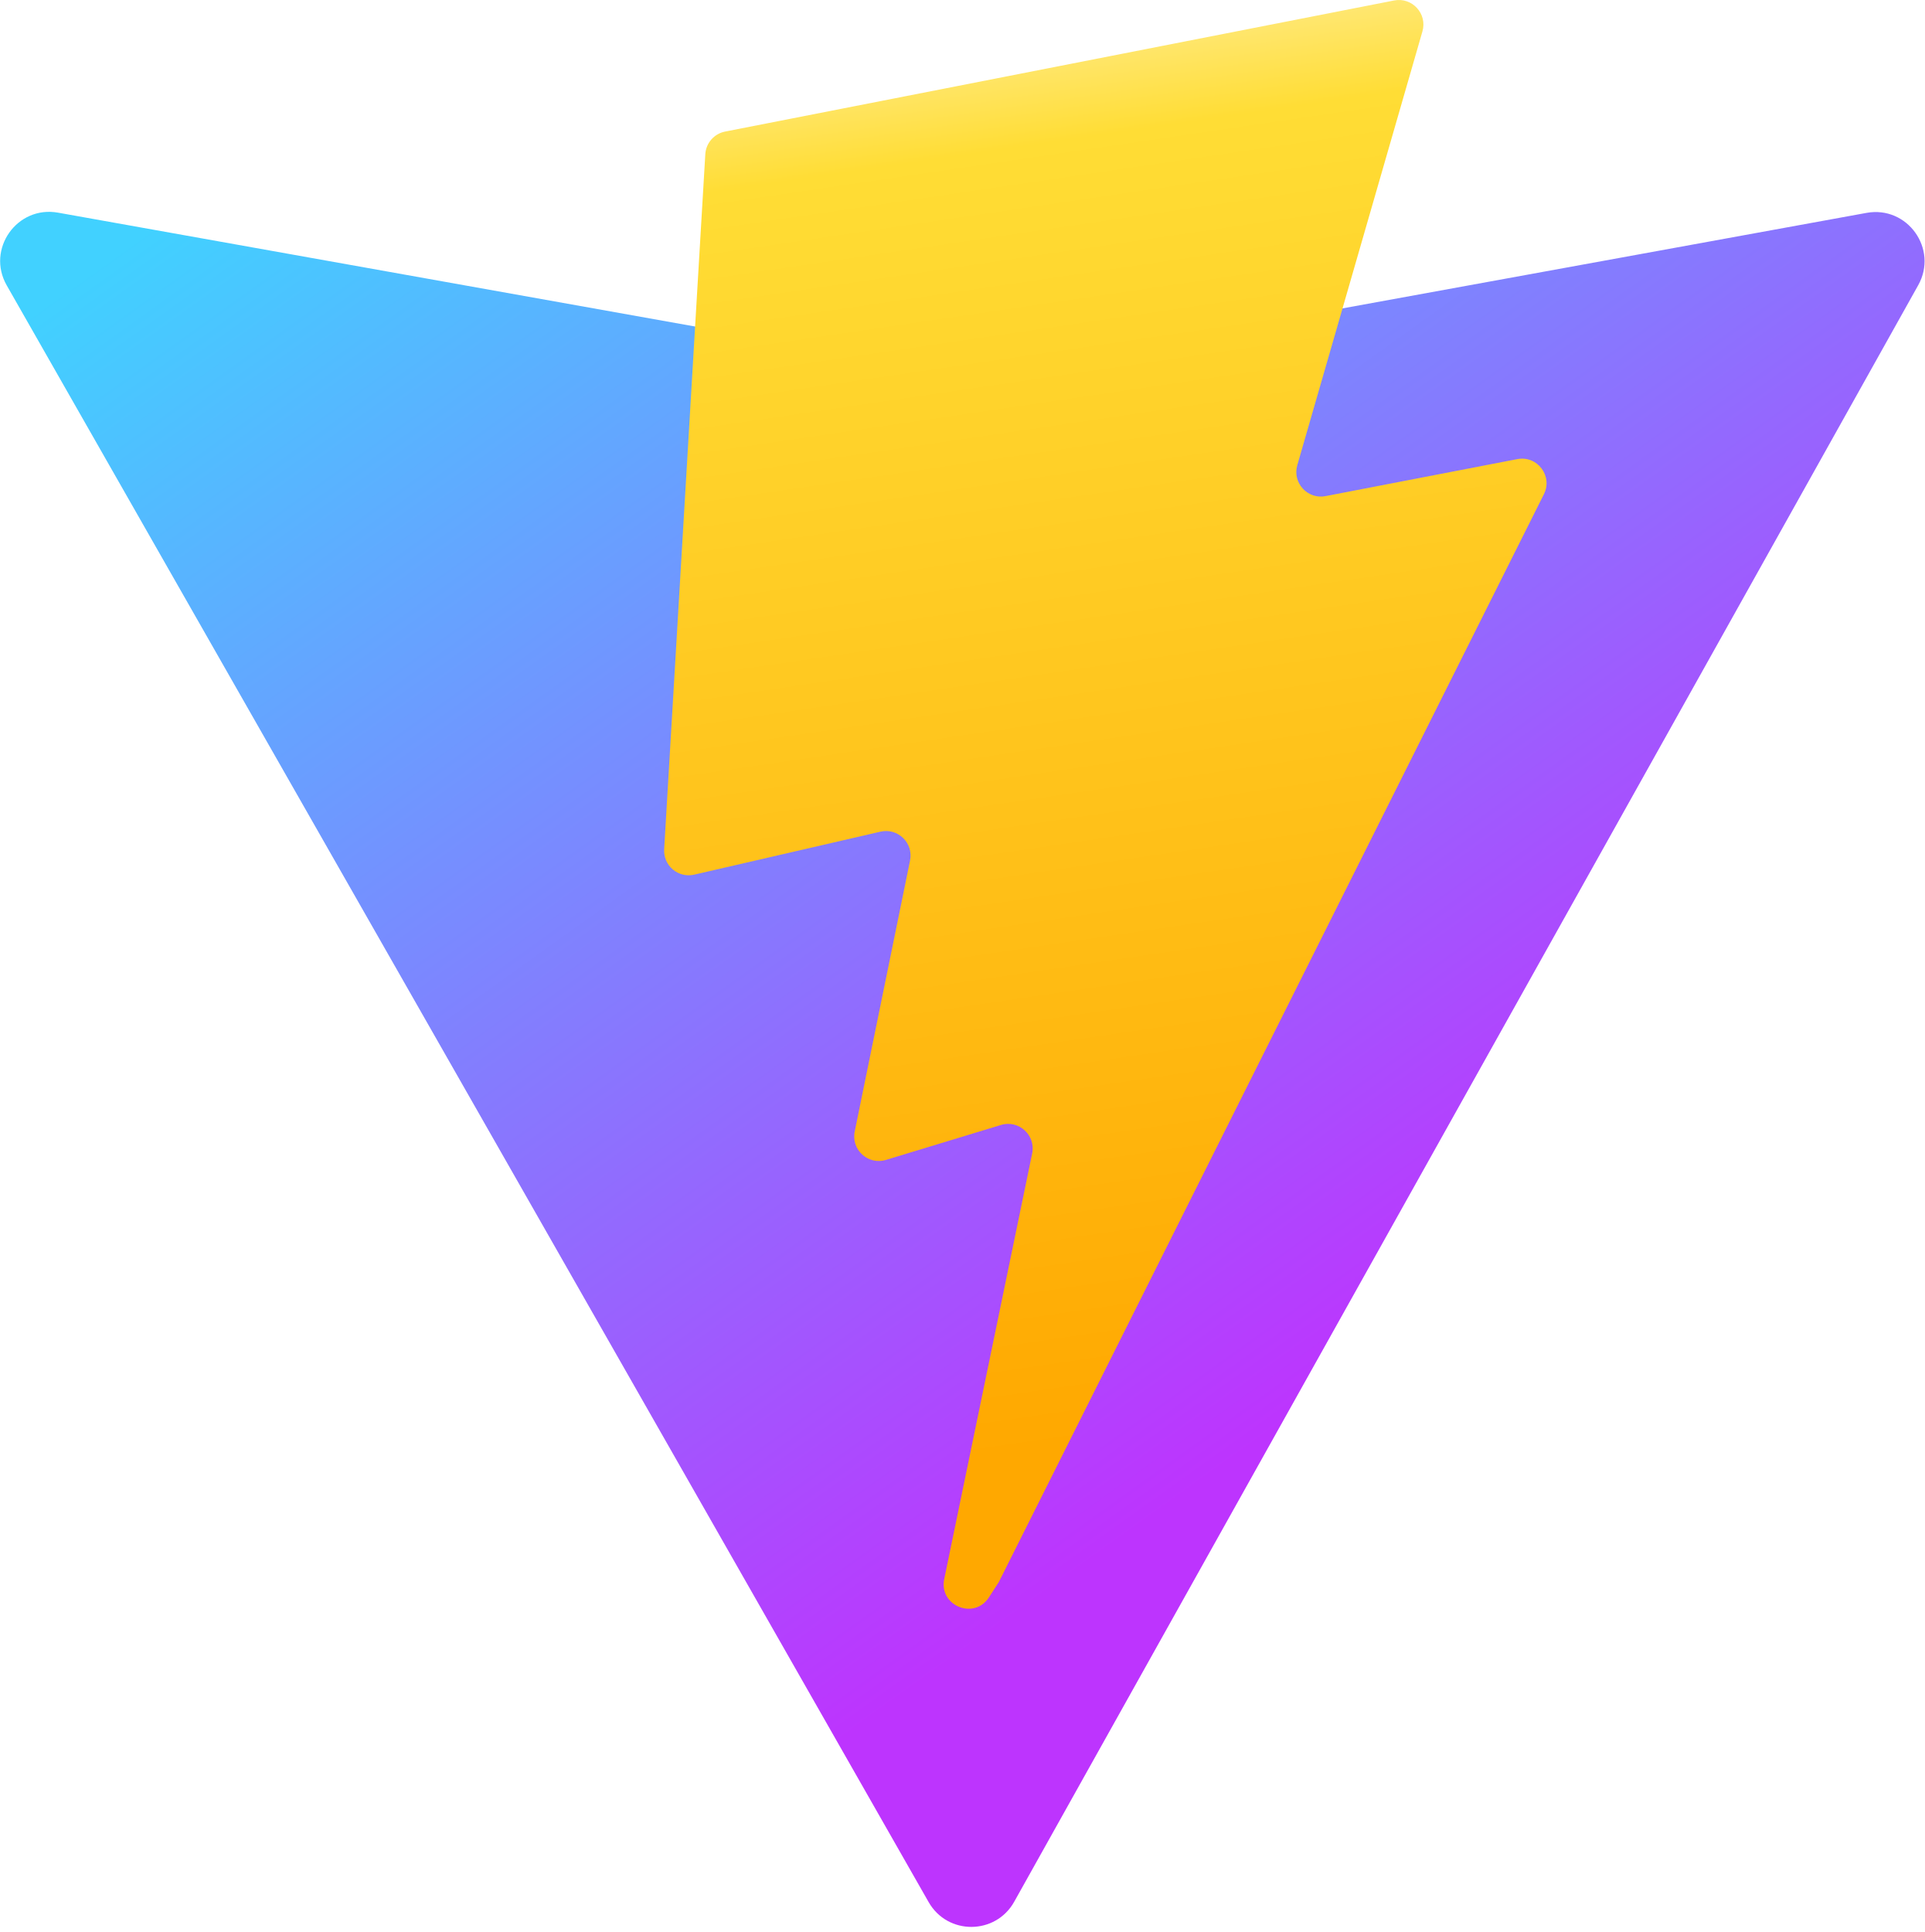
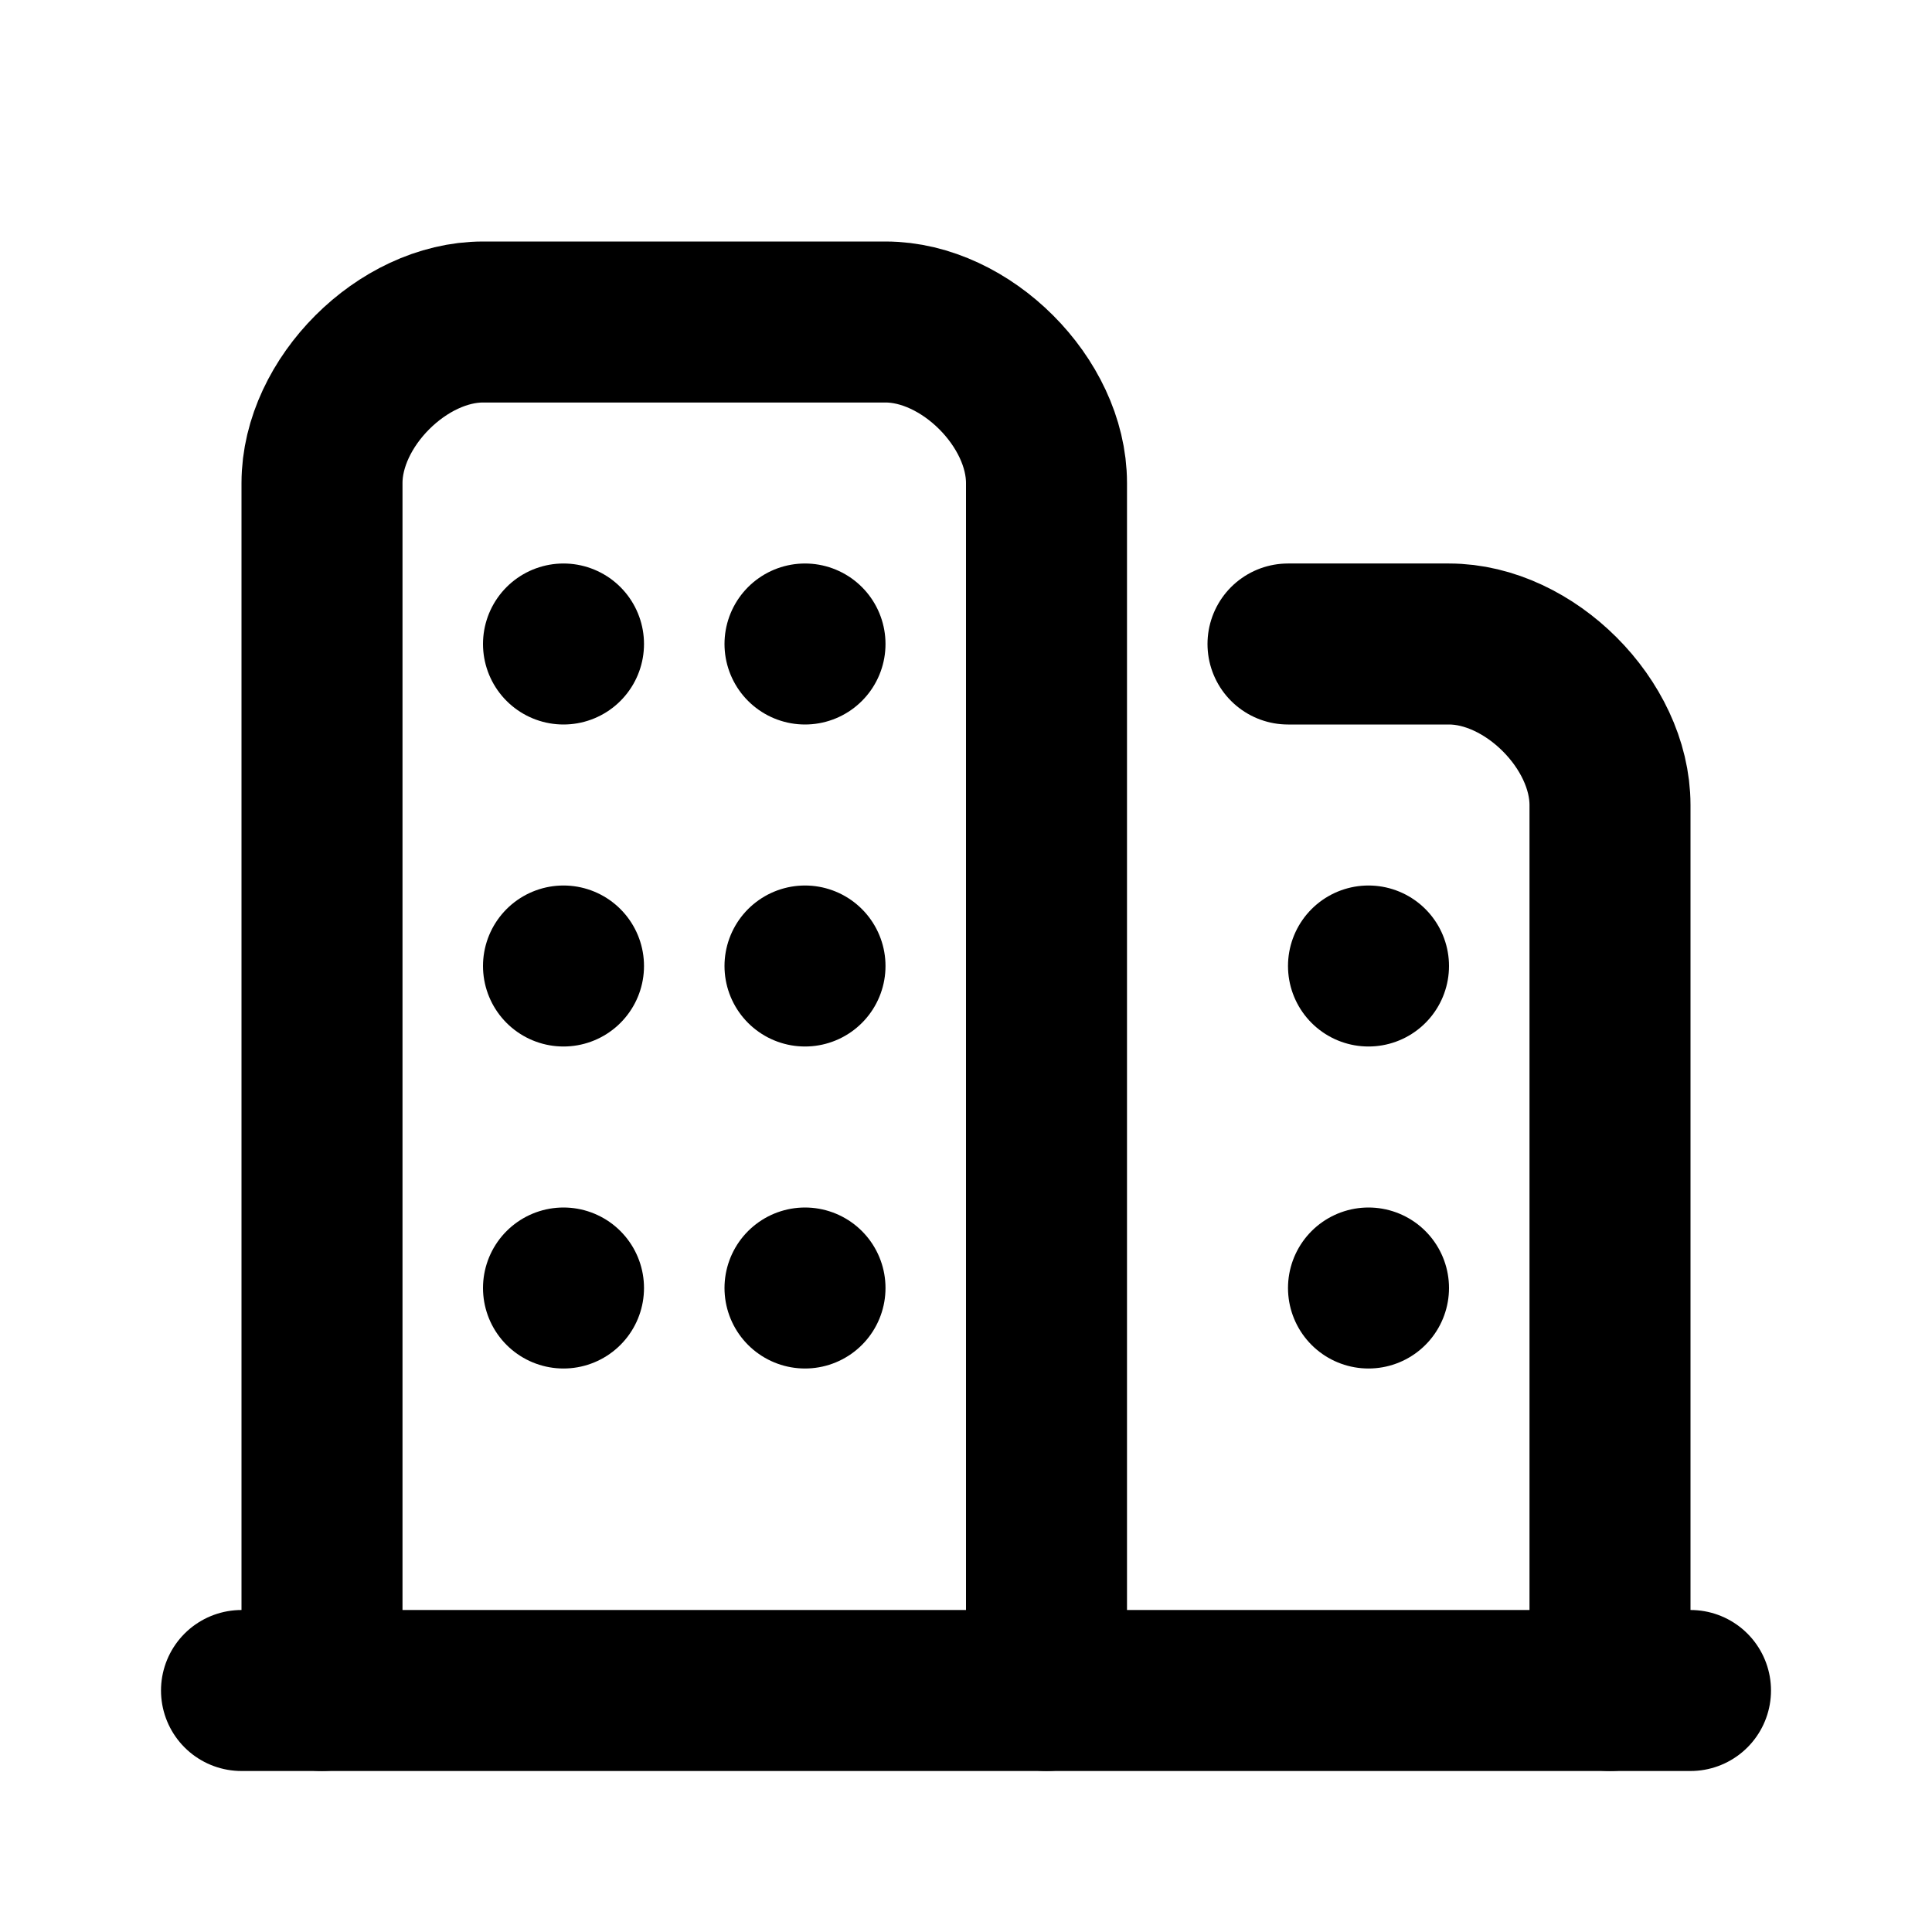
- <svg xmlns="http://www.w3.org/2000/svg" aria-hidden="true" role="img" class="iconify iconify--logos" width="31.88" height="32" preserveAspectRatio="xMidYMid meet" viewBox="0 0 256 257">
-   <defs>
-     <linearGradient id="IconifyId1813088fe1fbc01fb466" x1="-.828%" x2="57.636%" y1="7.652%" y2="78.411%">
-       <stop offset="0%" stop-color="#41D1FF" />
-       <stop offset="100%" stop-color="#BD34FE" />
-     </linearGradient>
-     <linearGradient id="IconifyId1813088fe1fbc01fb467" x1="43.376%" x2="50.316%" y1="2.242%" y2="89.03%">
-       <stop offset="0%" stop-color="#FFEA83" />
-       <stop offset="8.333%" stop-color="#FFDD35" />
-       <stop offset="100%" stop-color="#FFA800" />
-     </linearGradient>
-   </defs>
-   <path fill="url(#IconifyId1813088fe1fbc01fb466)" d="M255.153 37.938L134.897 252.976c-2.483 4.44-8.862 4.466-11.382.048L.875 37.958c-2.746-4.814 1.371-10.646 6.827-9.67l120.385 21.517a6.537 6.537 0 0 0 2.322-.004l117.867-21.483c5.438-.991 9.574 4.796 6.877 9.62Z" />
-   <path fill="url(#IconifyId1813088fe1fbc01fb467)" d="M185.432.063L96.44 17.501a3.268 3.268 0 0 0-2.634 3.014l-5.474 92.456a3.268 3.268 0 0 0 3.997 3.378l24.777-5.718c2.318-.535 4.413 1.507 3.936 3.838l-7.361 36.047c-.495 2.426 1.782 4.5 4.151 3.78l15.304-4.649c2.372-.72 4.652 1.36 4.15 3.788l-11.698 56.621c-.732 3.542 3.979 5.473 5.943 2.437l1.313-2.028l72.516-144.72c1.215-2.423-.88-5.186-3.54-4.672l-25.505 4.922c-2.396.462-4.435-1.77-3.759-4.114l16.646-57.705c.677-2.35-1.37-4.583-3.769-4.113Z" />
+ <svg xmlns="http://www.w3.org/2000/svg" width="24" height="24" viewBox="0 0 24 24" fill="none" stroke="currentColor" stroke-width="2" stroke-linecap="round" stroke-linejoin="round" class="icon icon-tabler icons-tabler-outline icon-tabler-buildings">
+   <path stroke="none" d="M0 0h24v24H0z" fill="none" />
+   <path d="M4 21v-15c0 -1 1 -2 2 -2h5c1 0 2 1 2 2v15" />
+   <path d="M16 8h2c1 0 2 1 2 2v11" />
+   <path d="M3 21h18" />
+   <path d="M10 12v0" />
+   <path d="M10 16v0" />
+   <path d="M10 8v0" />
+   <path d="M7 12v0" />
+   <path d="M7 16v0" />
+   <path d="M7 8v0" />
+   <path d="M17 12v0" />
+   <path d="M17 16v0" />
</svg>
